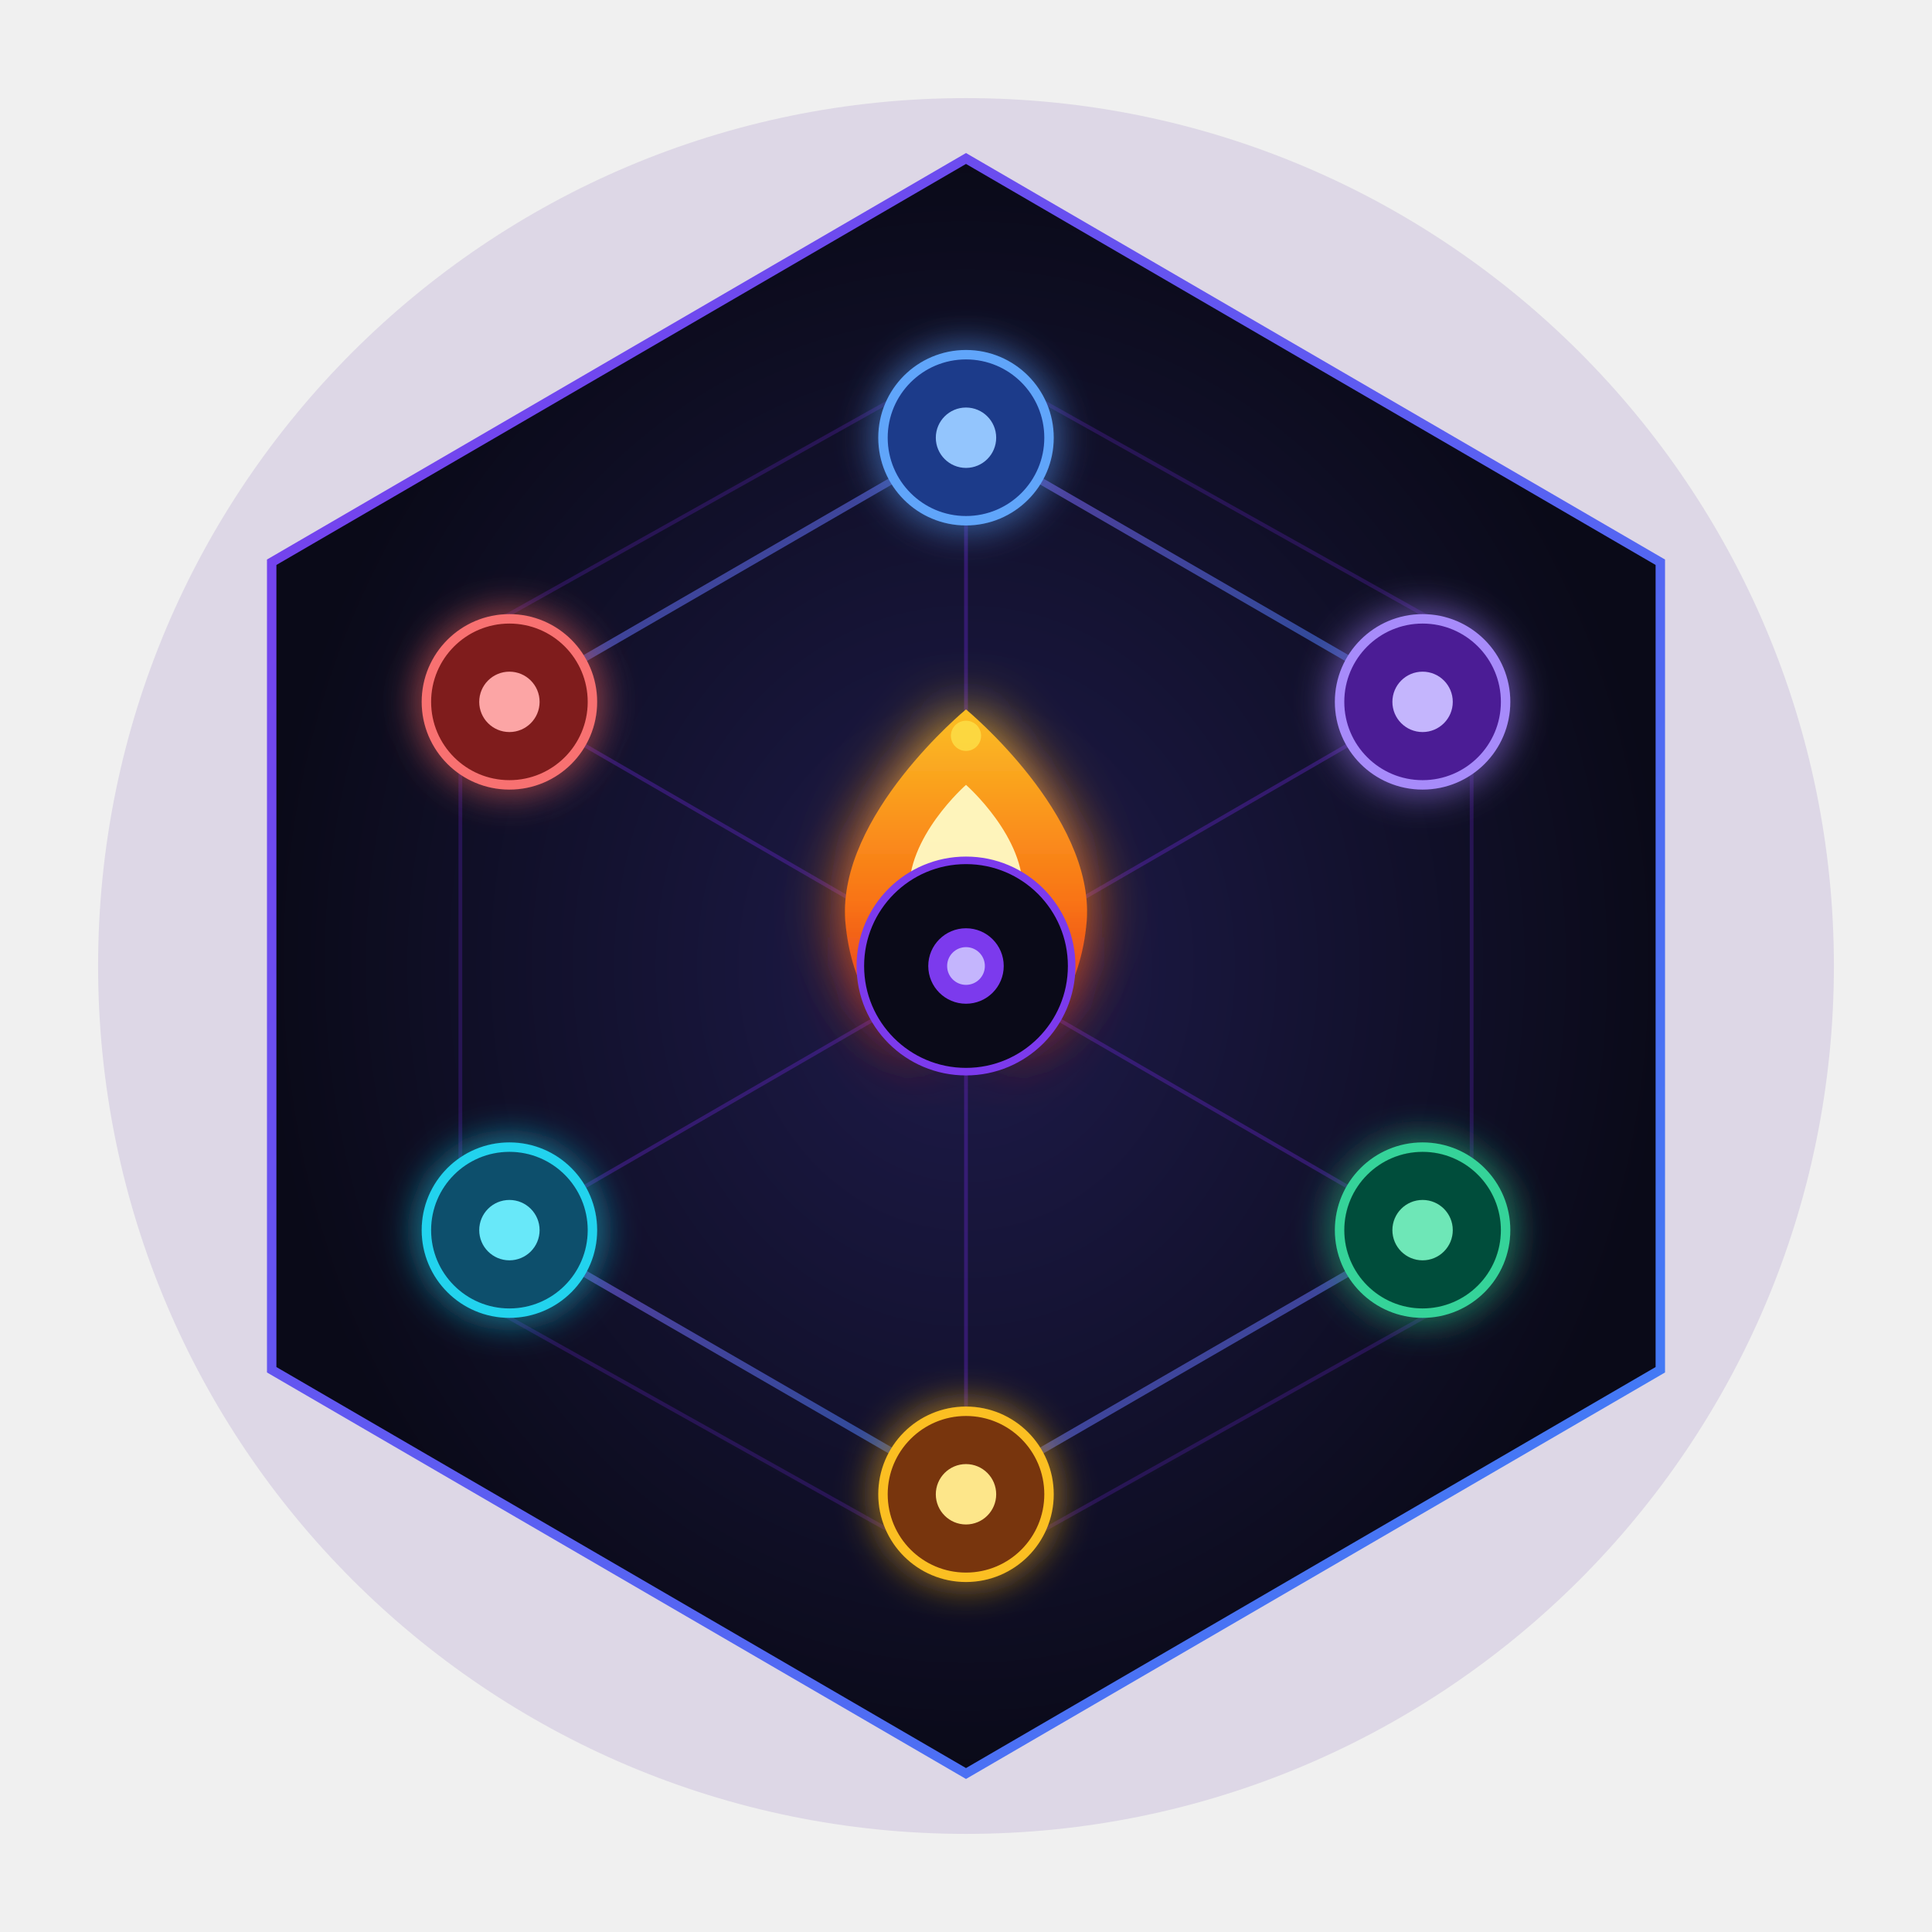
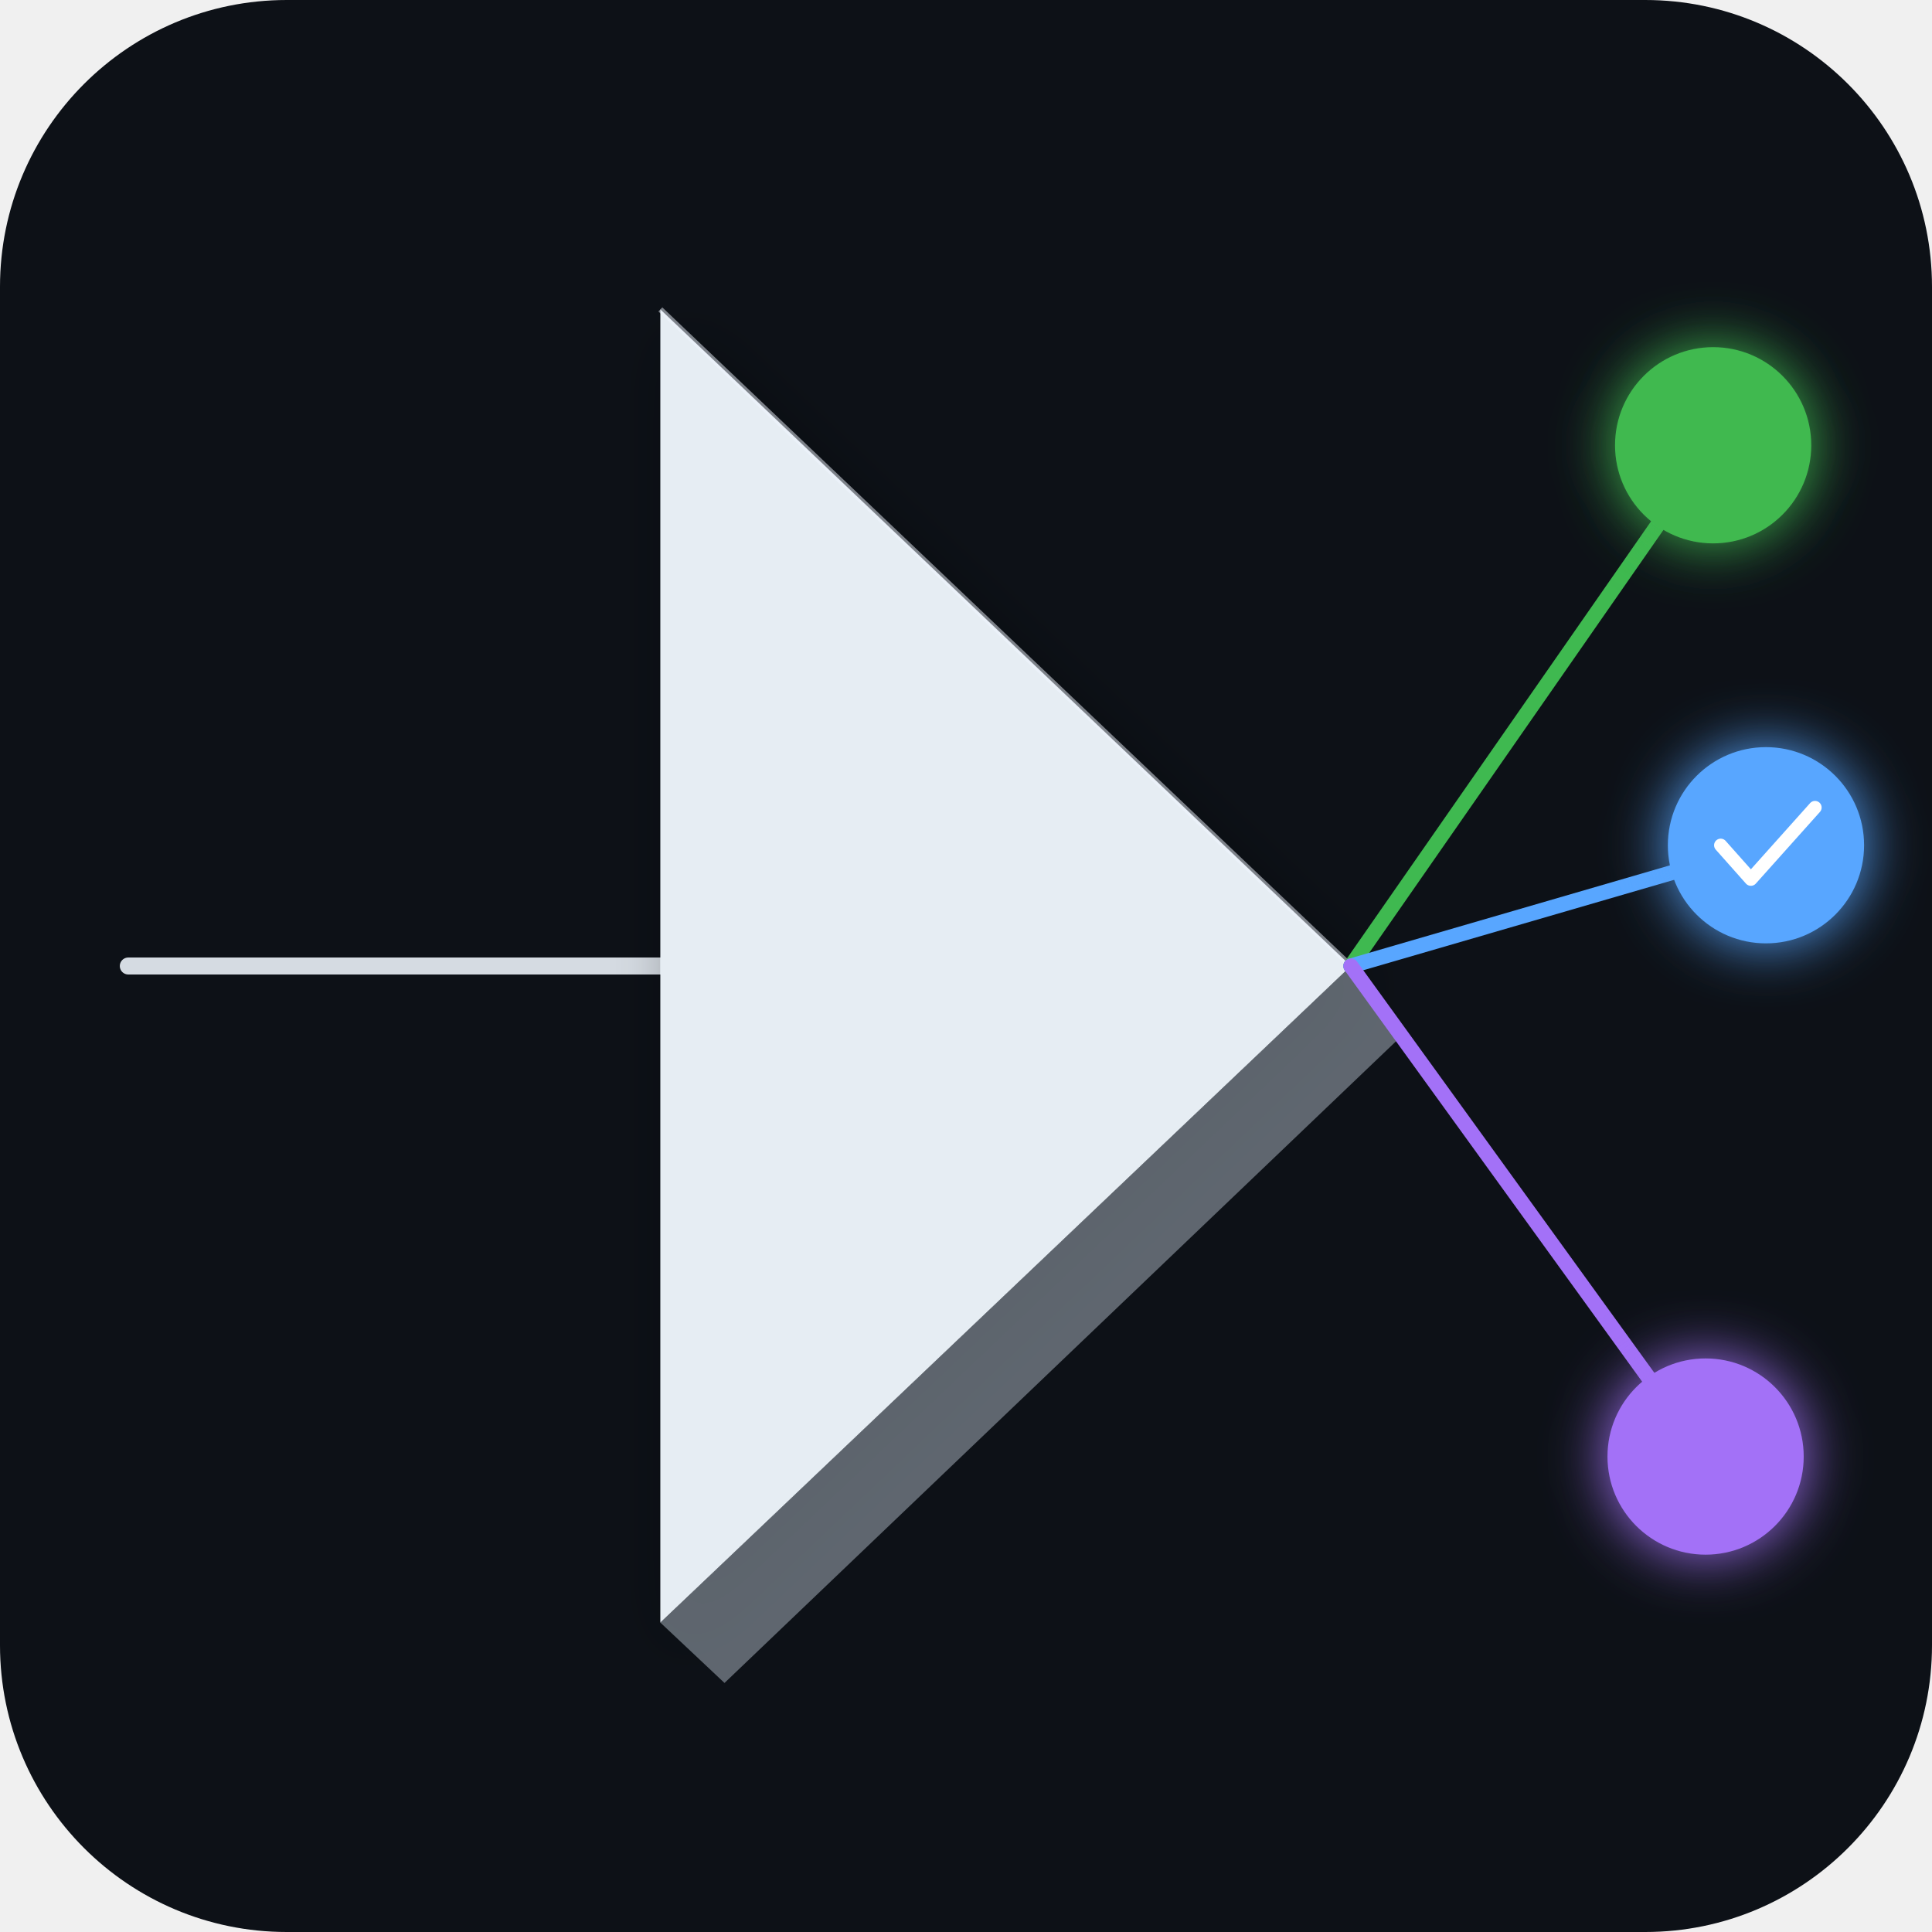
<svg xmlns="http://www.w3.org/2000/svg" width="512" height="512" viewBox="0 0 512 512" fill="none">
  <defs>
-     <radialGradient id="bg-grad" cx="50%" cy="50%" r="50%">
-       <stop offset="0%" stop-color="#1e1b4b" />
-       <stop offset="100%" stop-color="#0a0a18" />
-     </radialGradient>
-     <linearGradient id="conn-grad" x1="0" y1="0" x2="1" y2="1" gradientUnits="objectBoundingBox">
-       <stop offset="0%" stop-color="#8b5cf6" />
-       <stop offset="100%" stop-color="#3b82f6" />
-     </linearGradient>
-     <linearGradient id="fire-grad" x1="0" y1="1" x2="0" y2="0" gradientUnits="objectBoundingBox">
-       <stop offset="0%" stop-color="#dc2626" />
-       <stop offset="45%" stop-color="#f97316" />
-       <stop offset="100%" stop-color="#fbbf24" />
-     </linearGradient>
-     <linearGradient id="hex-stroke" x1="0" y1="0" x2="1" y2="1" gradientUnits="objectBoundingBox">
-       <stop offset="0%" stop-color="#7c3aed" />
-       <stop offset="100%" stop-color="#3b82f6" />
-     </linearGradient>
-     <filter id="node-glow" x="-60%" y="-60%" width="220%" height="220%">
-       <feGaussianBlur stdDeviation="5" result="blur" />
-       <feMerge>
-         <feMergeNode in="blur" />
-         <feMergeNode in="SourceGraphic" />
-       </feMerge>
-     </filter>
-     <filter id="fire-glow" x="-80%" y="-80%" width="260%" height="260%">
+     <filter id="glow-green" x="-60%" y="-60%" width="220%" height="220%">
      <feGaussianBlur stdDeviation="8" result="blur" />
      <feMerge>
        <feMergeNode in="blur" />
        <feMergeNode in="SourceGraphic" />
      </feMerge>
    </filter>
-     <filter id="outer-glow" x="-10%" y="-10%" width="120%" height="120%">
-       <feGaussianBlur stdDeviation="12" result="blur" />
+     <filter id="glow-blue" x="-60%" y="-60%" width="220%" height="220%">
+       <feGaussianBlur stdDeviation="8" result="blur" />
      <feMerge>
        <feMergeNode in="blur" />
        <feMergeNode in="SourceGraphic" />
      </feMerge>
    </filter>
+     <filter id="glow-purple" x="-60%" y="-60%" width="220%" height="220%">
+       <feGaussianBlur stdDeviation="8" result="blur" />
+       <feMerge>
+         <feMergeNode in="blur" />
+         <feMergeNode in="SourceGraphic" />
+       </feMerge>
+     </filter>
+     <filter id="prism-shadow" x="-10%" y="-10%" width="130%" height="130%">
+       <feDropShadow dx="4" dy="6" stdDeviation="8" flood-color="#000000" flood-opacity="0.4" />
+     </filter>
  </defs>
-   <circle cx="256" cy="256" r="230" fill="#4c1d95" opacity="0.12" />
-   <polygon points="256,42 440,149 440,363 256,470 72,363 72,149" fill="url(#bg-grad)" stroke="url(#hex-stroke)" stroke-width="2.5" />
-   <polygon points="256,95 390,170 390,342 256,417 122,342 122,170" fill="none" stroke="#4c1d95" stroke-width="1" opacity="0.4" />
-   <g stroke="url(#conn-grad)" stroke-width="1.8" opacity="0.55">
-     <line x1="256" y1="116" x2="377" y2="186" />
-     <line x1="377" y1="186" x2="377" y2="326" />
-     <line x1="377" y1="326" x2="256" y2="396" />
-     <line x1="256" y1="396" x2="135" y2="326" />
-     <line x1="135" y1="326" x2="135" y2="186" />
-     <line x1="135" y1="186" x2="256" y2="116" />
-   </g>
-   <g stroke="#6d28d9" stroke-width="1" opacity="0.35">
-     <line x1="256" y1="256" x2="256" y2="116" />
-     <line x1="256" y1="256" x2="377" y2="186" />
-     <line x1="256" y1="256" x2="377" y2="326" />
-     <line x1="256" y1="256" x2="256" y2="396" />
-     <line x1="256" y1="256" x2="135" y2="326" />
-     <line x1="256" y1="256" x2="135" y2="186" />
-   </g>
-   <g filter="url(#node-glow)">
-     <circle cx="256" cy="116" r="22" fill="#1e3a8a" />
-     <circle cx="256" cy="116" r="22" fill="none" stroke="#60a5fa" stroke-width="2.5" />
-     <circle cx="256" cy="116" r="8" fill="#93c5fd" />
-   </g>
-   <g filter="url(#node-glow)">
-     <circle cx="377" cy="186" r="22" fill="#4c1d95" />
-     <circle cx="377" cy="186" r="22" fill="none" stroke="#a78bfa" stroke-width="2.5" />
-     <circle cx="377" cy="186" r="8" fill="#c4b5fd" />
-   </g>
-   <g filter="url(#node-glow)">
-     <circle cx="377" cy="326" r="22" fill="#064e3b" />
-     <circle cx="377" cy="326" r="22" fill="none" stroke="#34d399" stroke-width="2.5" />
-     <circle cx="377" cy="326" r="8" fill="#6ee7b7" />
-   </g>
-   <g filter="url(#node-glow)">
-     <circle cx="256" cy="396" r="22" fill="#78350f" />
-     <circle cx="256" cy="396" r="22" fill="none" stroke="#fbbf24" stroke-width="2.5" />
-     <circle cx="256" cy="396" r="8" fill="#fde68a" />
-   </g>
-   <g filter="url(#node-glow)">
-     <circle cx="135" cy="326" r="22" fill="#0e4f6c" />
-     <circle cx="135" cy="326" r="22" fill="none" stroke="#22d3ee" stroke-width="2.5" />
-     <circle cx="135" cy="326" r="8" fill="#67e8f9" />
-   </g>
-   <g filter="url(#node-glow)">
-     <circle cx="135" cy="186" r="22" fill="#7f1d1d" />
-     <circle cx="135" cy="186" r="22" fill="none" stroke="#f87171" stroke-width="2.5" />
-     <circle cx="135" cy="186" r="8" fill="#fca5a5" />
-   </g>
-   <g filter="url(#fire-glow)">
-     <path d="M256,188              C256,188 222,216 224,244              C225.5,262 234,274 247,281              C241,265 245,251 256,247              C267,251 271,265 265,281              C278,274 286.5,262 288,244              C290,216 256,188 256,188 Z" fill="url(#fire-grad)" />
-     <path d="M256,208              C256,208 240,222 241,237              C242,246 247,253 254,257              C251,248 253,241 256,238              C259,241 261,248 258,257              C265,253 270,246 271,237              C272,222 256,208 256,208 Z" fill="#fef9c3" opacity="0.95" />
-     <circle cx="256" cy="195" r="4" fill="#fde047" opacity="0.8" />
-   </g>
-   <circle cx="256" cy="256" r="28" fill="#0a0a18" stroke="#7c3aed" stroke-width="2" />
-   <circle cx="256" cy="256" r="10" fill="#7c3aed" />
-   <circle cx="256" cy="256" r="5" fill="#c4b5fd" />
+   <rect width="512" height="512" fill="#0D1117" rx="76" />
+   <line x1="34" y1="256" x2="175" y2="256" stroke="#E6EDF3" stroke-width="4.5" stroke-linecap="round" opacity="0.92" />
+   <polygon points="175,82 175,430 358,256" fill="#E6EDF3" filter="url(#prism-shadow)" />
+   <polygon points="175,430 358,256 372,274 192,446" fill="#8B949E" opacity="0.65" />
+   <line x1="175" y1="82" x2="358" y2="256" stroke="#F0F6FF" stroke-width="1.5" opacity="0.5" />
+   <line x1="358" y1="256" x2="454" y2="118" stroke="#3FB950" stroke-width="4" stroke-linecap="round" />
+   <line x1="358" y1="256" x2="468" y2="224" stroke="#58A6FF" stroke-width="4" stroke-linecap="round" />
+   <line x1="358" y1="256" x2="452" y2="386" stroke="#A371F7" stroke-width="4" stroke-linecap="round" />
+   <circle cx="454" cy="118" r="26" fill="#3FB950" filter="url(#glow-green)" />
+   <circle cx="468" cy="224" r="26" fill="#58A6FF" filter="url(#glow-blue)" />
+   <path d="M456,224 L464,233 L481,214" stroke="white" stroke-width="3.5" stroke-linecap="round" stroke-linejoin="round" fill="none" />
+   <circle cx="452" cy="386" r="26" fill="#A371F7" filter="url(#glow-purple)" />
</svg>
